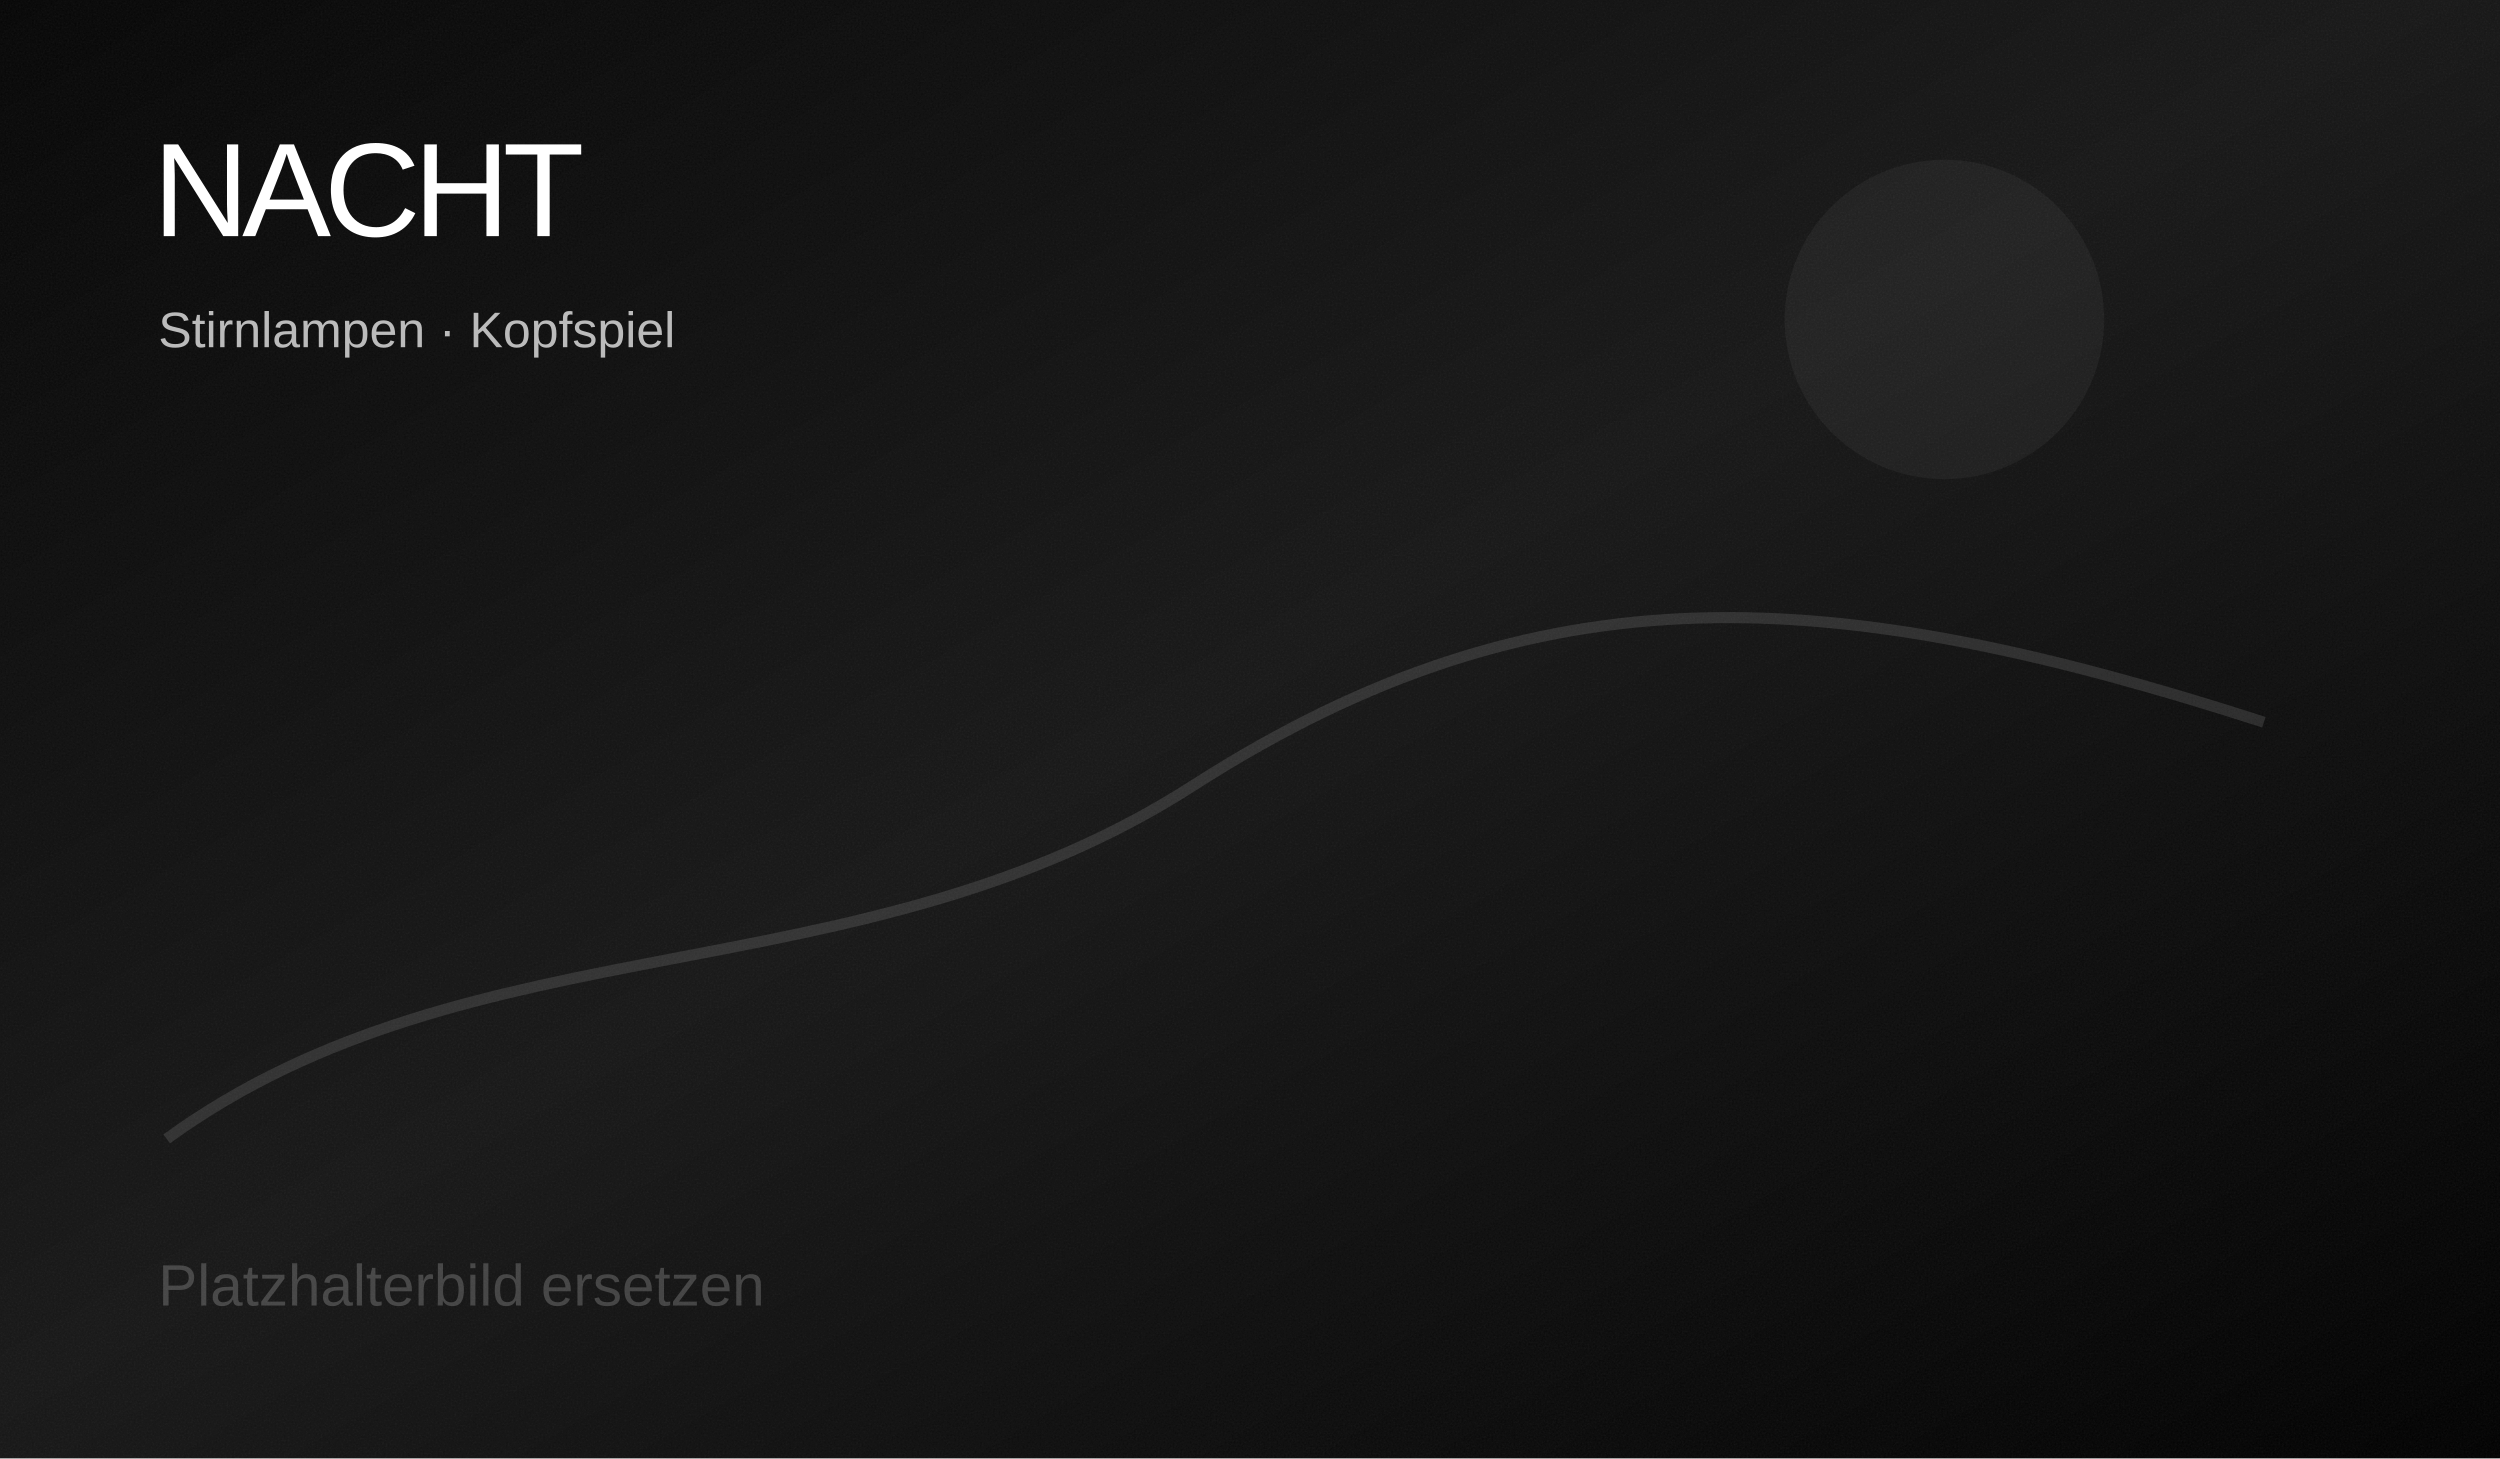
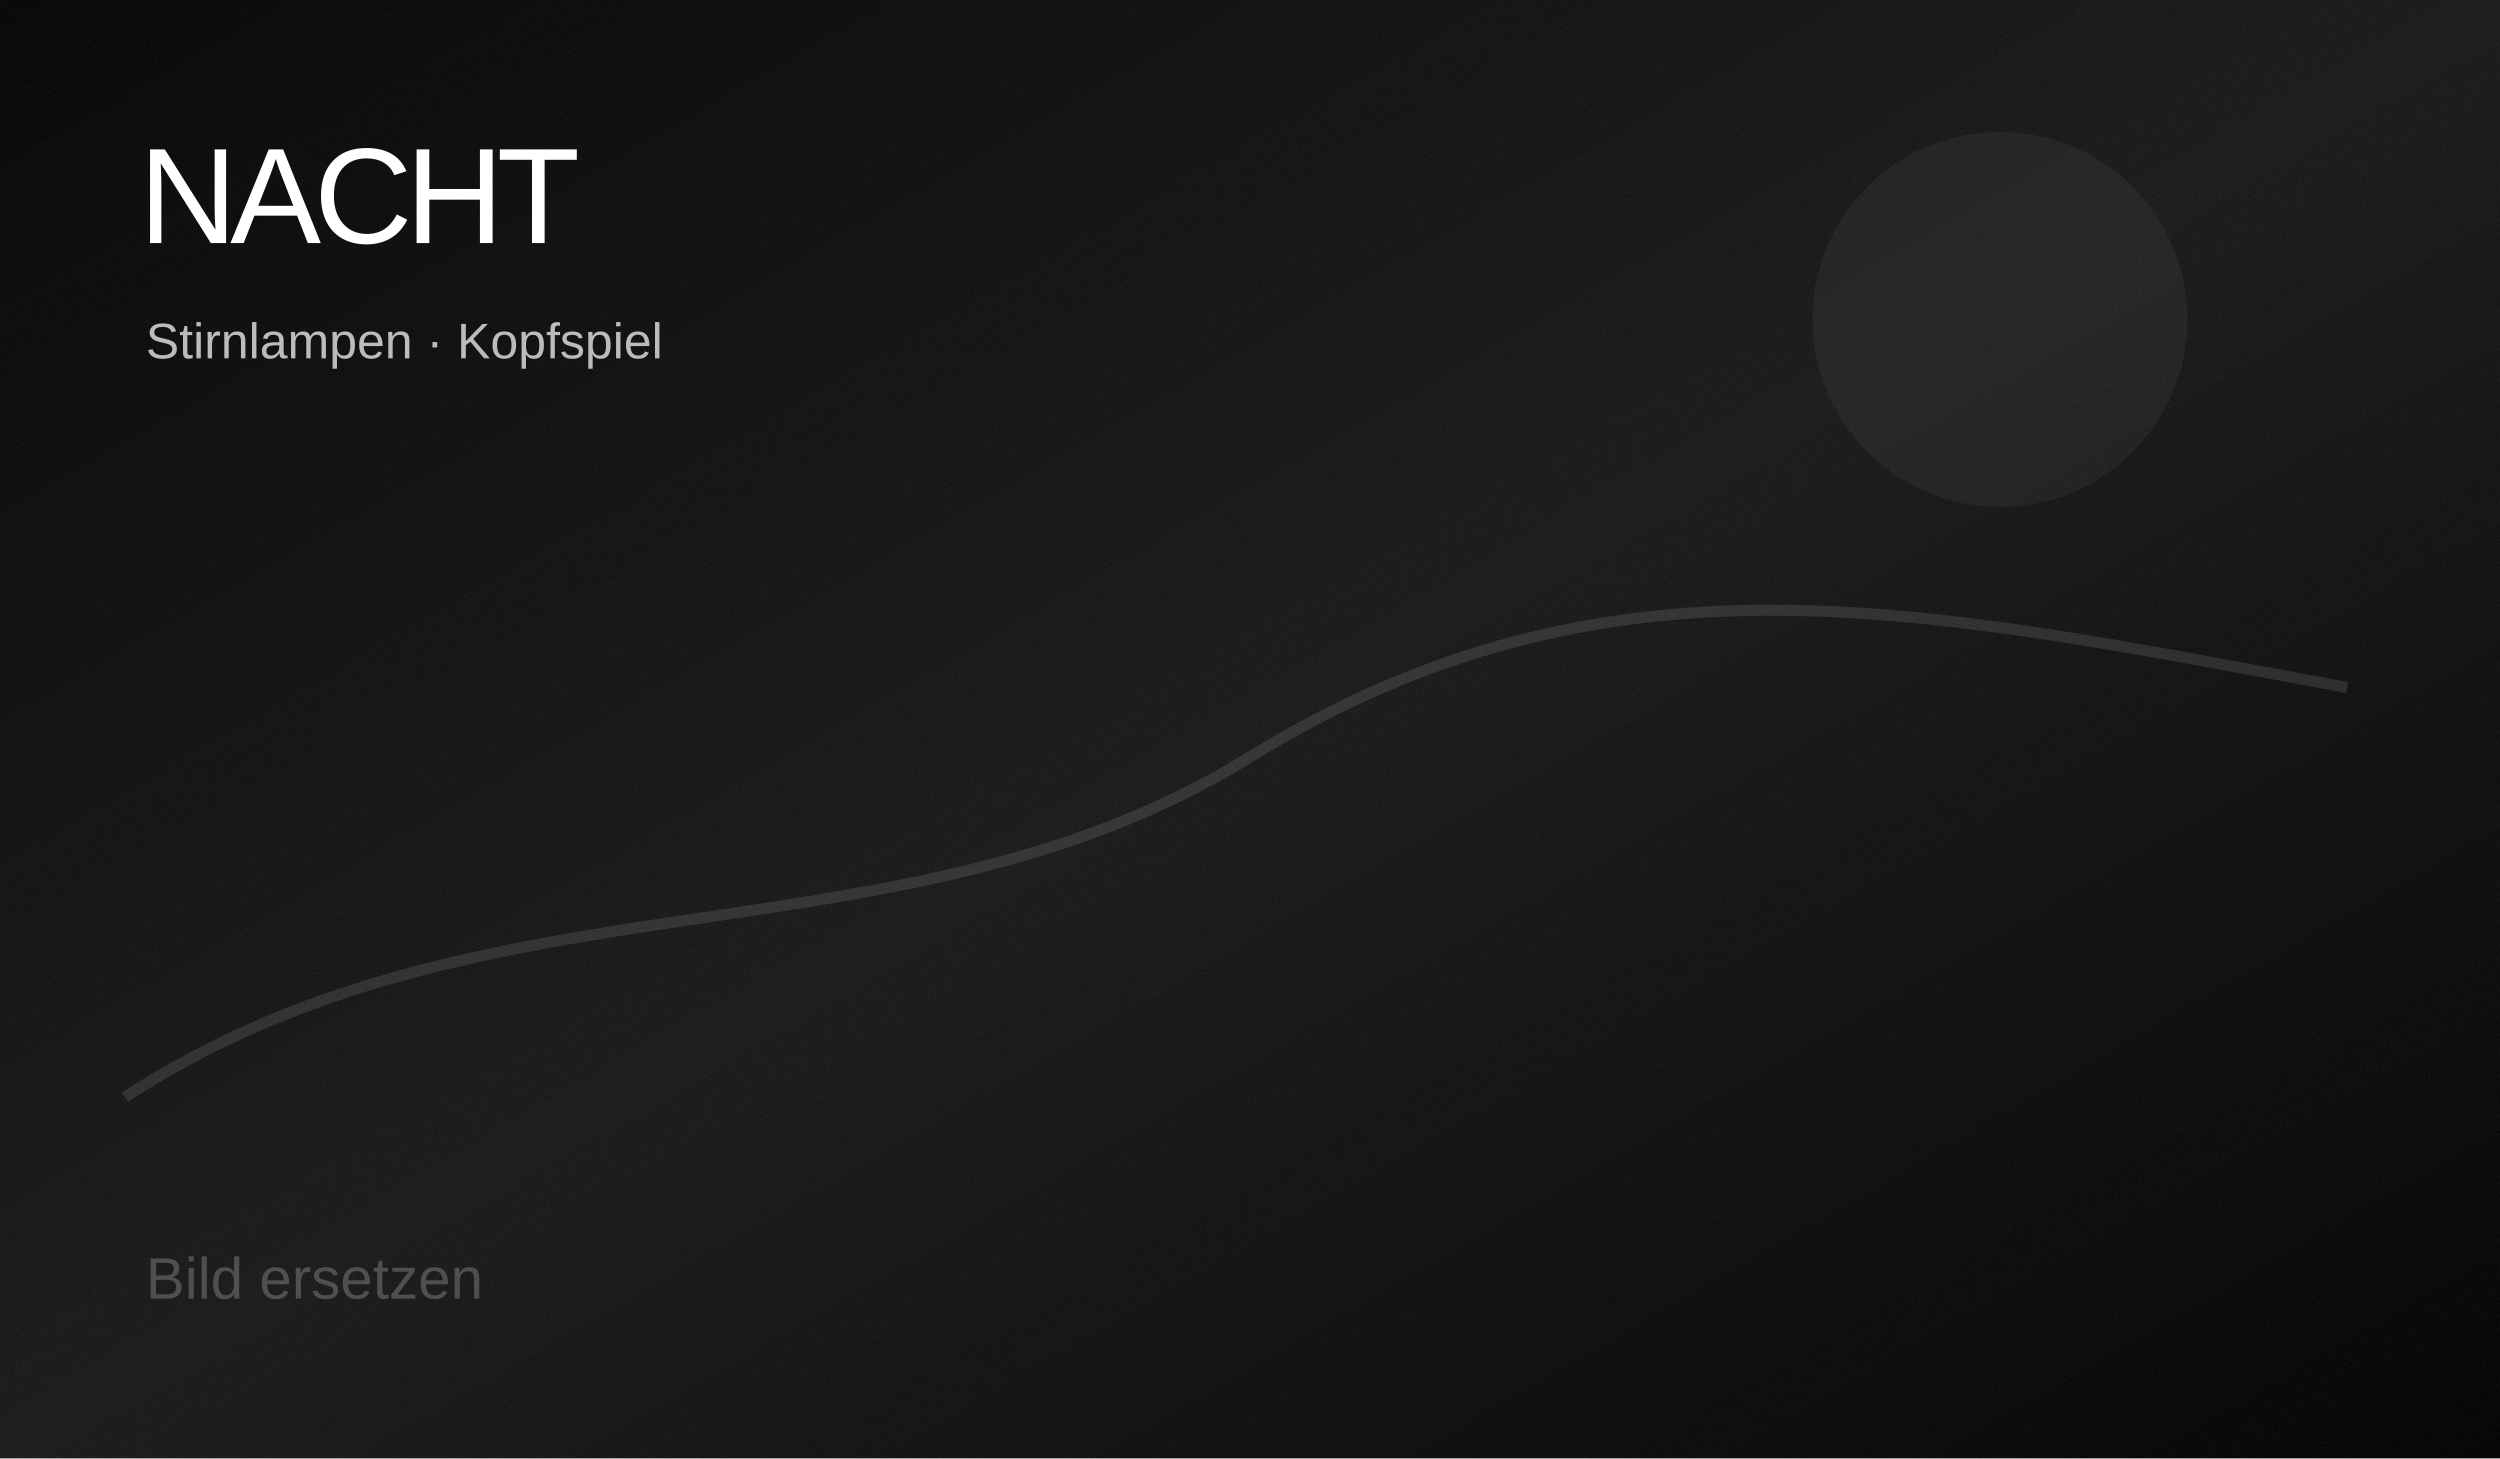
<svg xmlns="http://www.w3.org/2000/svg" viewBox="0 0 1800 1050">
  <defs>
    <linearGradient id="g" x1="0" y1="0" x2="1" y2="1">
-       <stop offset="0" stop-color="#050505" />
-       <stop offset=".48" stop-color="#171717" />
+       <stop offset="0" stop-color="#030303" />
+       <stop offset=".50" stop-color="#181818" />
      <stop offset="1" stop-color="#000000" />
    </linearGradient>
    <filter id="grain">
-       <feTurbulence type="fractalNoise" baseFrequency=".75" numOctaves="3" stitchTiles="stitch" />
+       <feTurbulence type="fractalNoise" baseFrequency=".8" numOctaves="3" stitchTiles="stitch" />
      <feColorMatrix type="saturate" values="0" />
      <feComponentTransfer>
-         <feFuncA type="table" tableValues="0 .08" />
+         <feFuncA type="table" tableValues="0 .10" />
      </feComponentTransfer>
    </filter>
  </defs>
  <rect width="1800" height="1050" fill="url(#g)" />
  <rect width="1800" height="1050" filter="url(#grain)" opacity=".8" />
-   <path d="M120 820 C 340 660, 620 720, 860 565 C 1110 405, 1320 420, 1630 520" fill="none" stroke="white" stroke-opacity=".12" stroke-width="8" />
-   <circle cx="1400" cy="230" r="115" fill="white" opacity=".045" />
-   <text x="110" y="170" font-family="Arial Black, Arial" font-size="96" fill="white" letter-spacing="-5">NACHT</text>
-   <text x="114" y="250" font-family="Arial" font-size="36" fill="#bbbbbb">Stirnlampen · Kopfspiel</text>
-   <text x="114" y="940" font-family="Arial Black, Arial" font-size="42" fill="white" opacity=".20">Platzhalterbild ersetzen</text>
+   <path d="M90 790 C 350 620, 650 700, 900 545 C 1160 385, 1390 440, 1690 495" fill="none" stroke="white" stroke-opacity=".11" stroke-width="8" />
+   <circle cx="1440" cy="230" r="135" fill="white" opacity=".045" />
+   <text x="100" y="175" font-family="Arial Black, Arial" font-size="98" fill="white" letter-spacing="-5">NACHT</text>
+   <text x="105" y="258" font-family="Arial" font-size="36" fill="#bcbcbc">Stirnlampen · Kopfspiel</text>
+   <text x="105" y="935" font-family="Arial Black, Arial" font-size="42" fill="white" opacity=".22">Bild ersetzen</text>
</svg>
